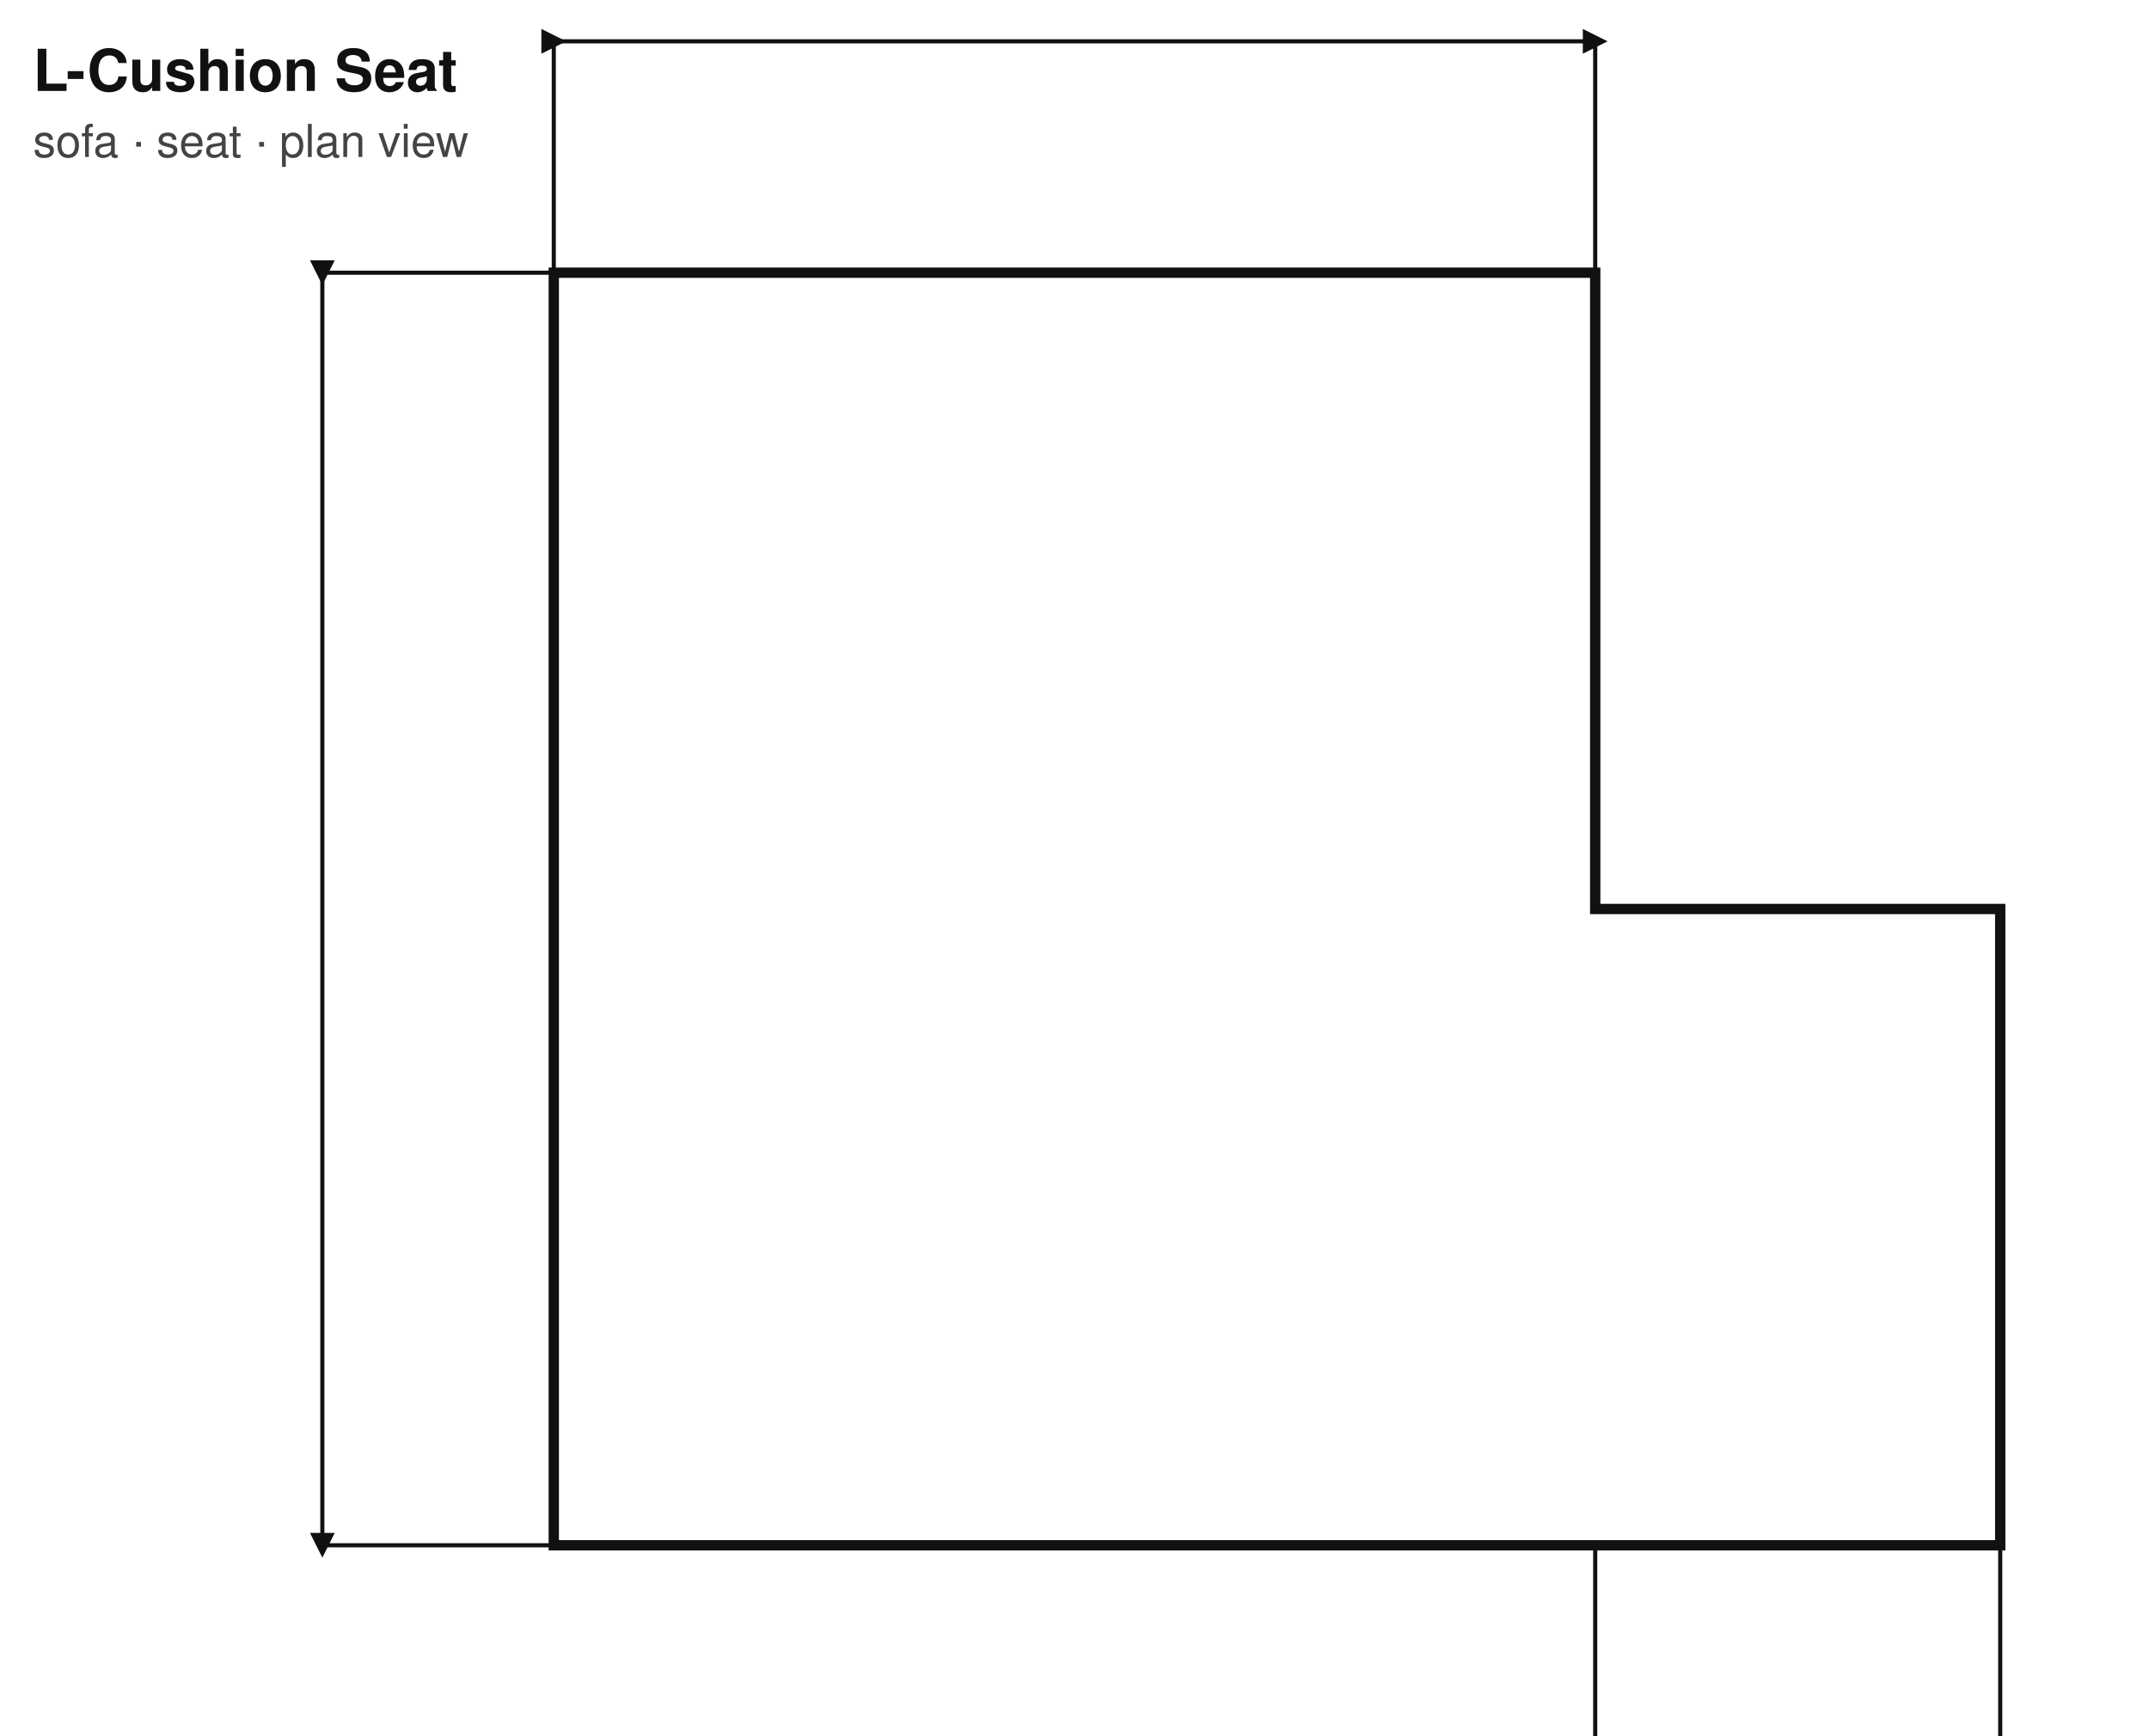
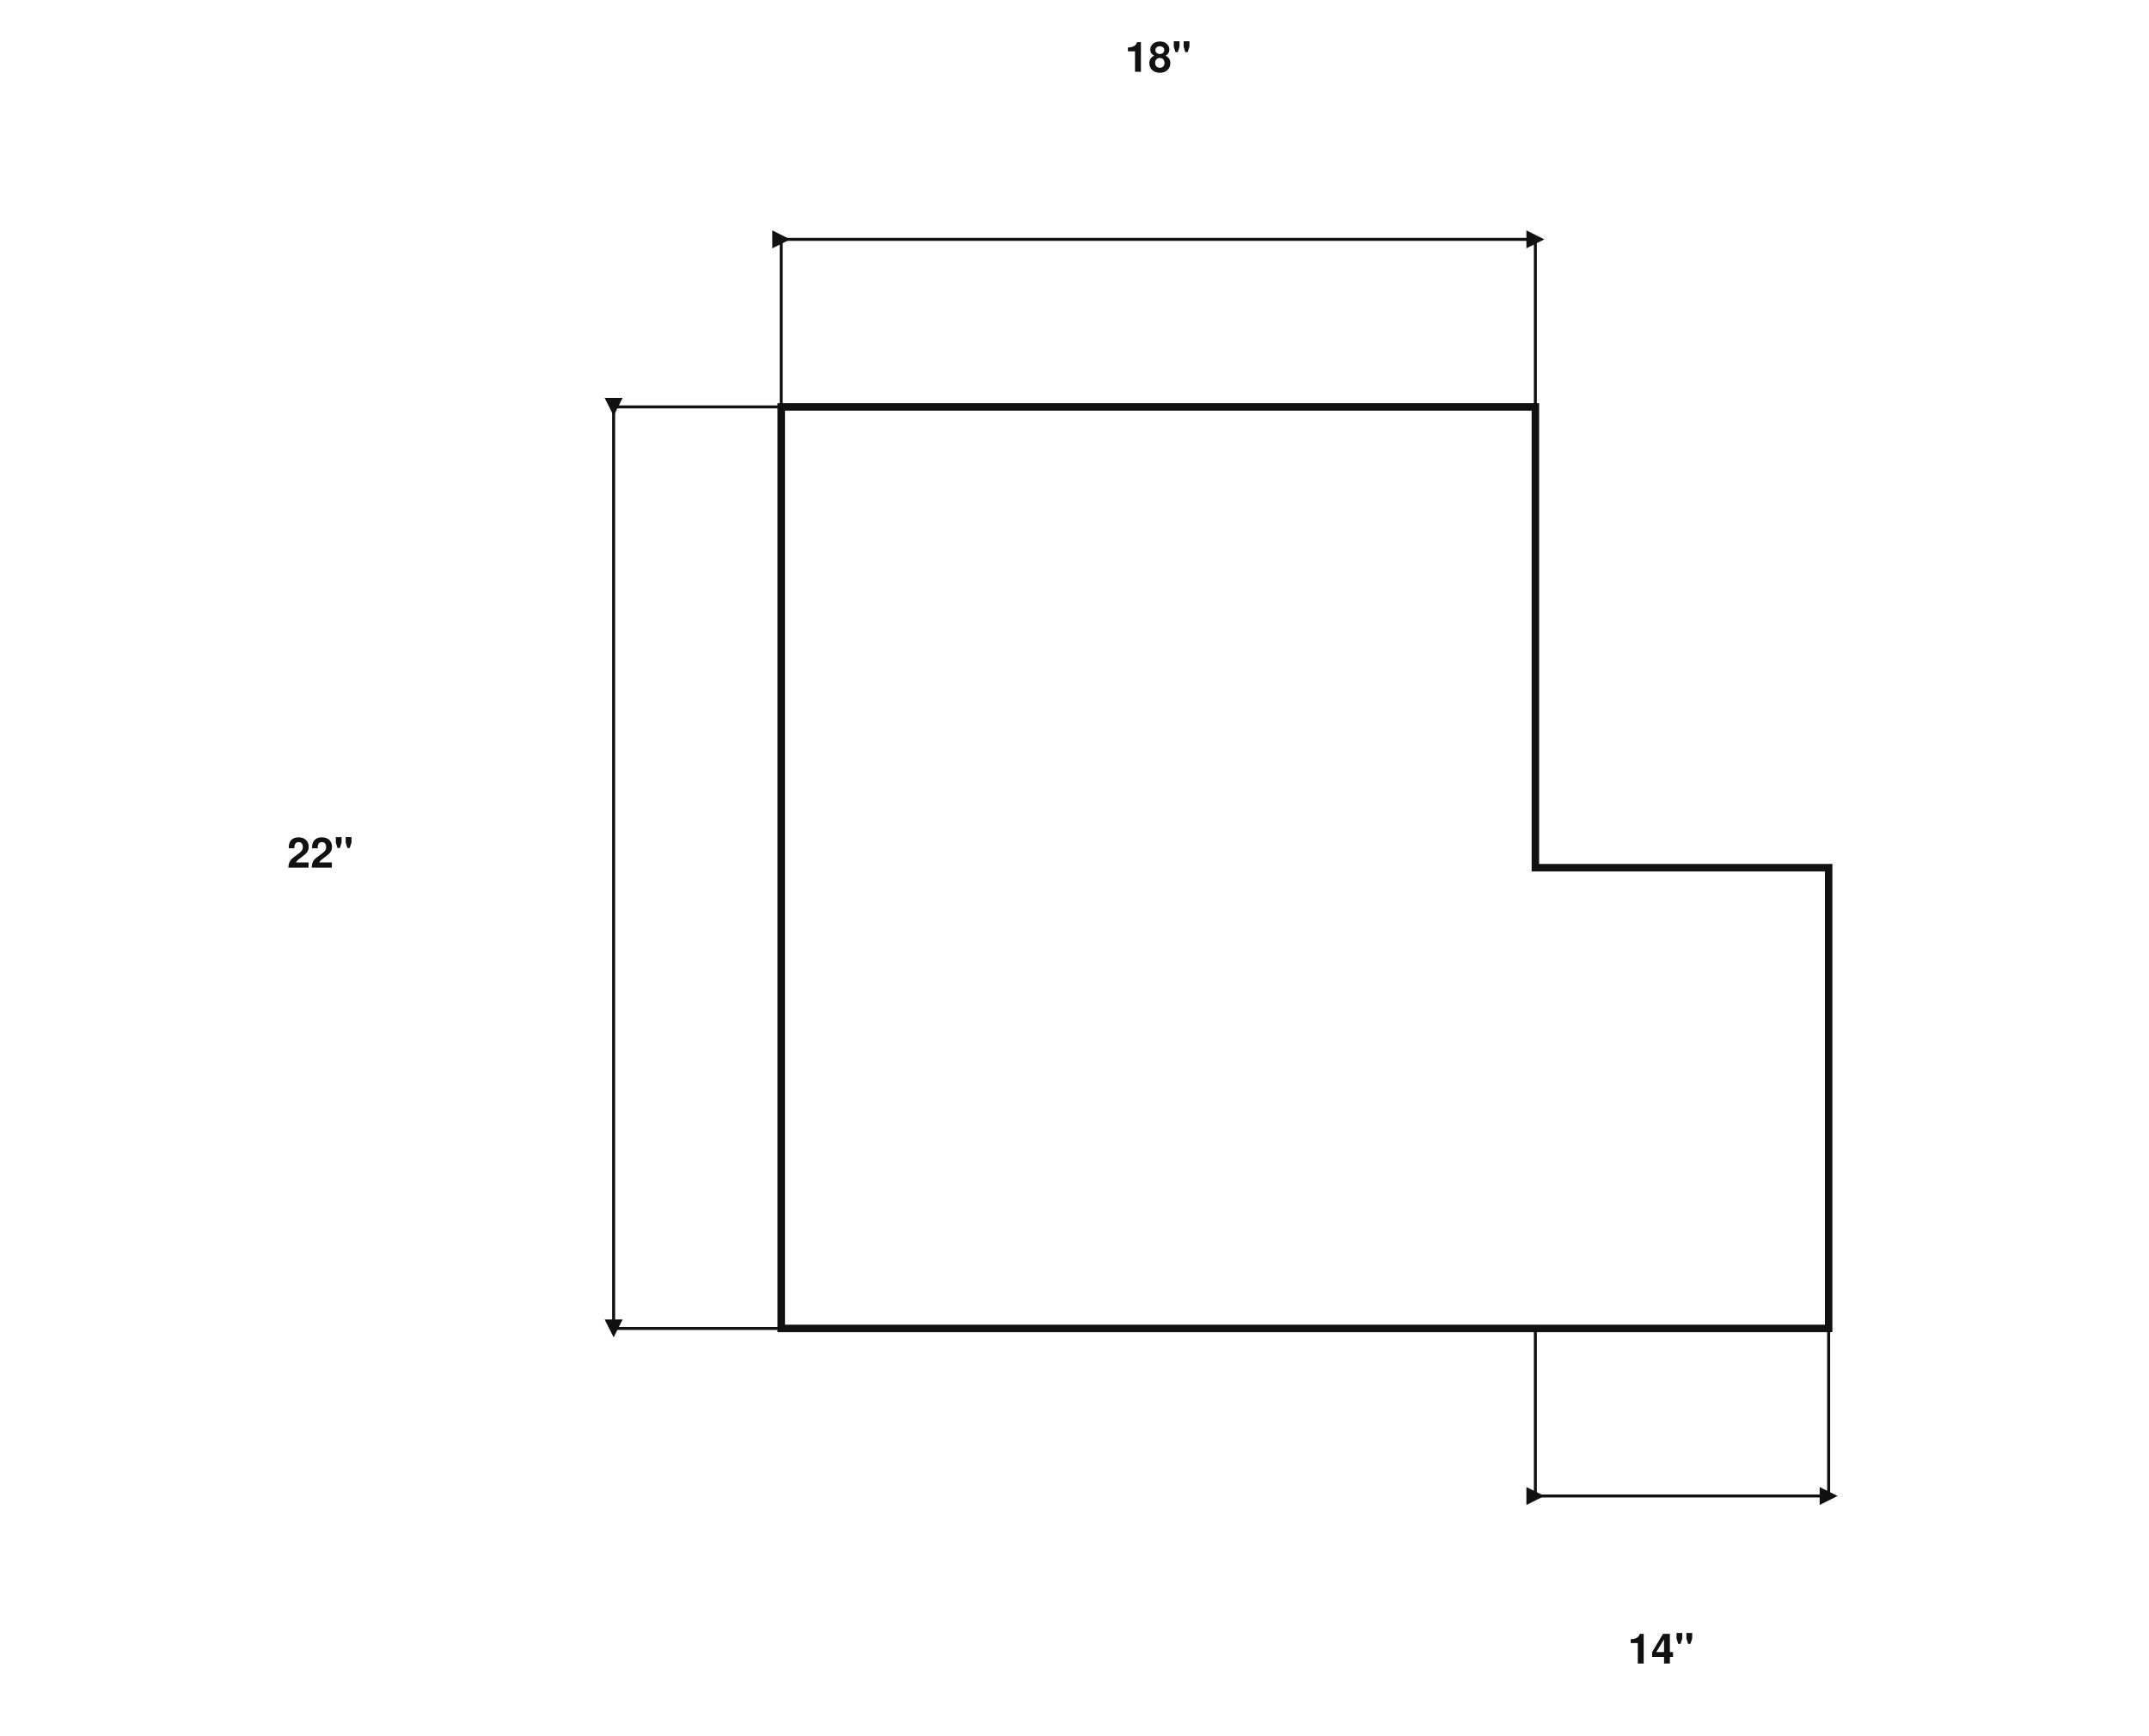
- <svg xmlns="http://www.w3.org/2000/svg" width="520" height="420" viewBox="0 0 520 420">
+ <svg xmlns="http://www.w3.org/2000/svg" width="520" height="420" viewBox="-44.0 -70.0 552.0 580.0">
  <defs>
    <marker id="arrow" markerWidth="6" markerHeight="6" refX="3" refY="3" orient="auto">
      <path d="M0,0 L6,3 L0,6 z" fill="#111" />
    </marker>
-     <style>text{font-family:Helvetica,Arial,sans-serif;font-size:14px;fill:#111;font-weight:bold}.label{font-size:11px;font-weight:normal;fill:#444}</style>
+     <style>text{font-family:Helvetica,Arial,sans-serif;font-size:14px;fill:#111;font-weight:bold}</style>
  </defs>
-   <g id="title">
-     <text x="8" y="22" font-size="16" font-weight="bold">L-Cushion Seat</text>
-     <text x="8" y="38" class="label">sofa · seat · plan view</text>
-   </g>
  <g id="outline">
    <polygon points="134.0,66.0 386.0,66.0 386.0,220.0 484.0,220.0 484.0,374.0 134.0,374.0" fill="none" stroke="#111" stroke-width="2.5" />
  </g>
  <g id="dimension-main-width">
    <line x1="134.0" y1="66.0" x2="134.0" y2="10.0" stroke="#111" stroke-width="1" />
    <line x1="386.0" y1="66.0" x2="386.0" y2="10.0" stroke="#111" stroke-width="1" />
    <line x1="134.0" y1="10.0" x2="386.0" y2="10.0" stroke="#111" stroke-width="1" marker-start="url(#arrow)" marker-end="url(#arrow)" />
    <text x="260.0" y="-46.0" text-anchor="middle">18"</text>
  </g>
  <g id="dimension-main-depth">
    <line x1="134.0" y1="66.0" x2="78.0" y2="66.0" stroke="#111" stroke-width="1" />
    <line x1="134.0" y1="374.0" x2="78.0" y2="374.0" stroke="#111" stroke-width="1" />
    <line x1="78.0" y1="66.0" x2="78.0" y2="374.0" stroke="#111" stroke-width="1" marker-start="url(#arrow)" marker-end="url(#arrow)" />
    <text x="-20.0" y="220.0" text-anchor="middle">22"</text>
  </g>
  <g id="dimension-leg-width">
    <line x1="386.0" y1="374.0" x2="386.0" y2="430.0" stroke="#111" stroke-width="1" />
    <line x1="484.0" y1="374.0" x2="484.0" y2="430.0" stroke="#111" stroke-width="1" />
    <line x1="386.0" y1="430.0" x2="484.0" y2="430.0" stroke="#111" stroke-width="1" marker-start="url(#arrow)" marker-end="url(#arrow)" />
    <text x="428.0" y="486.0" text-anchor="middle">14"</text>
  </g>
</svg>
